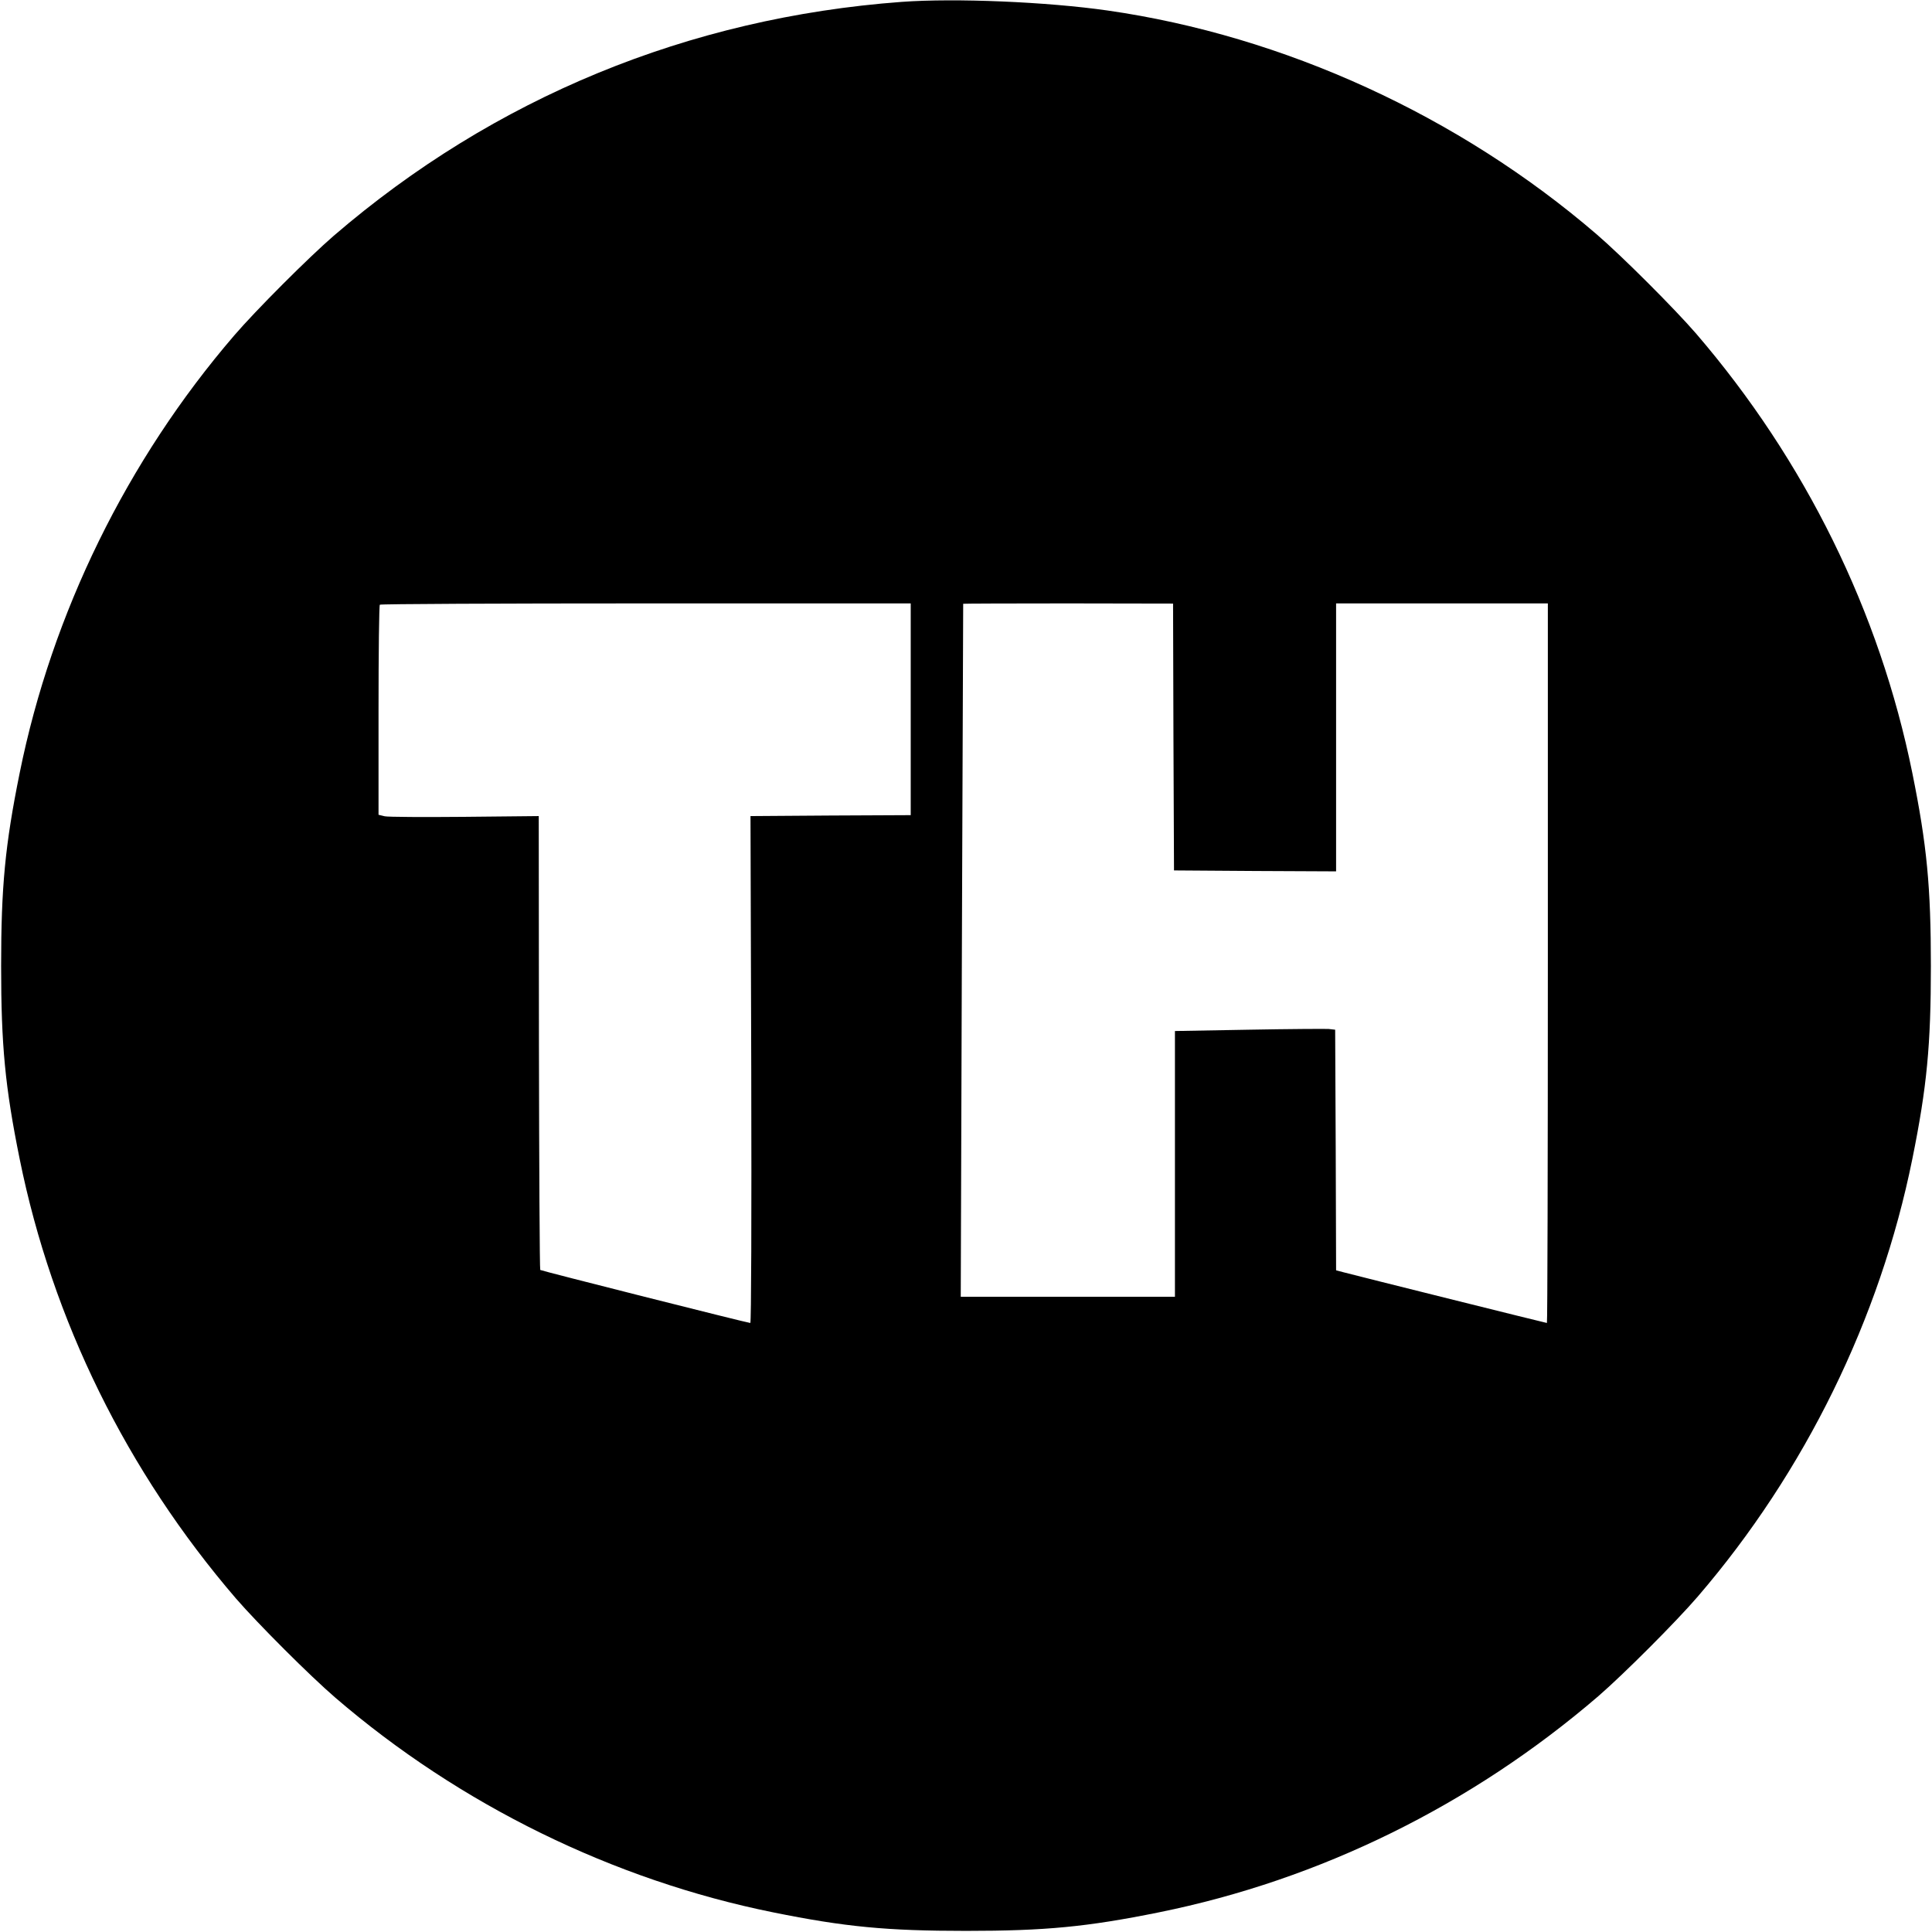
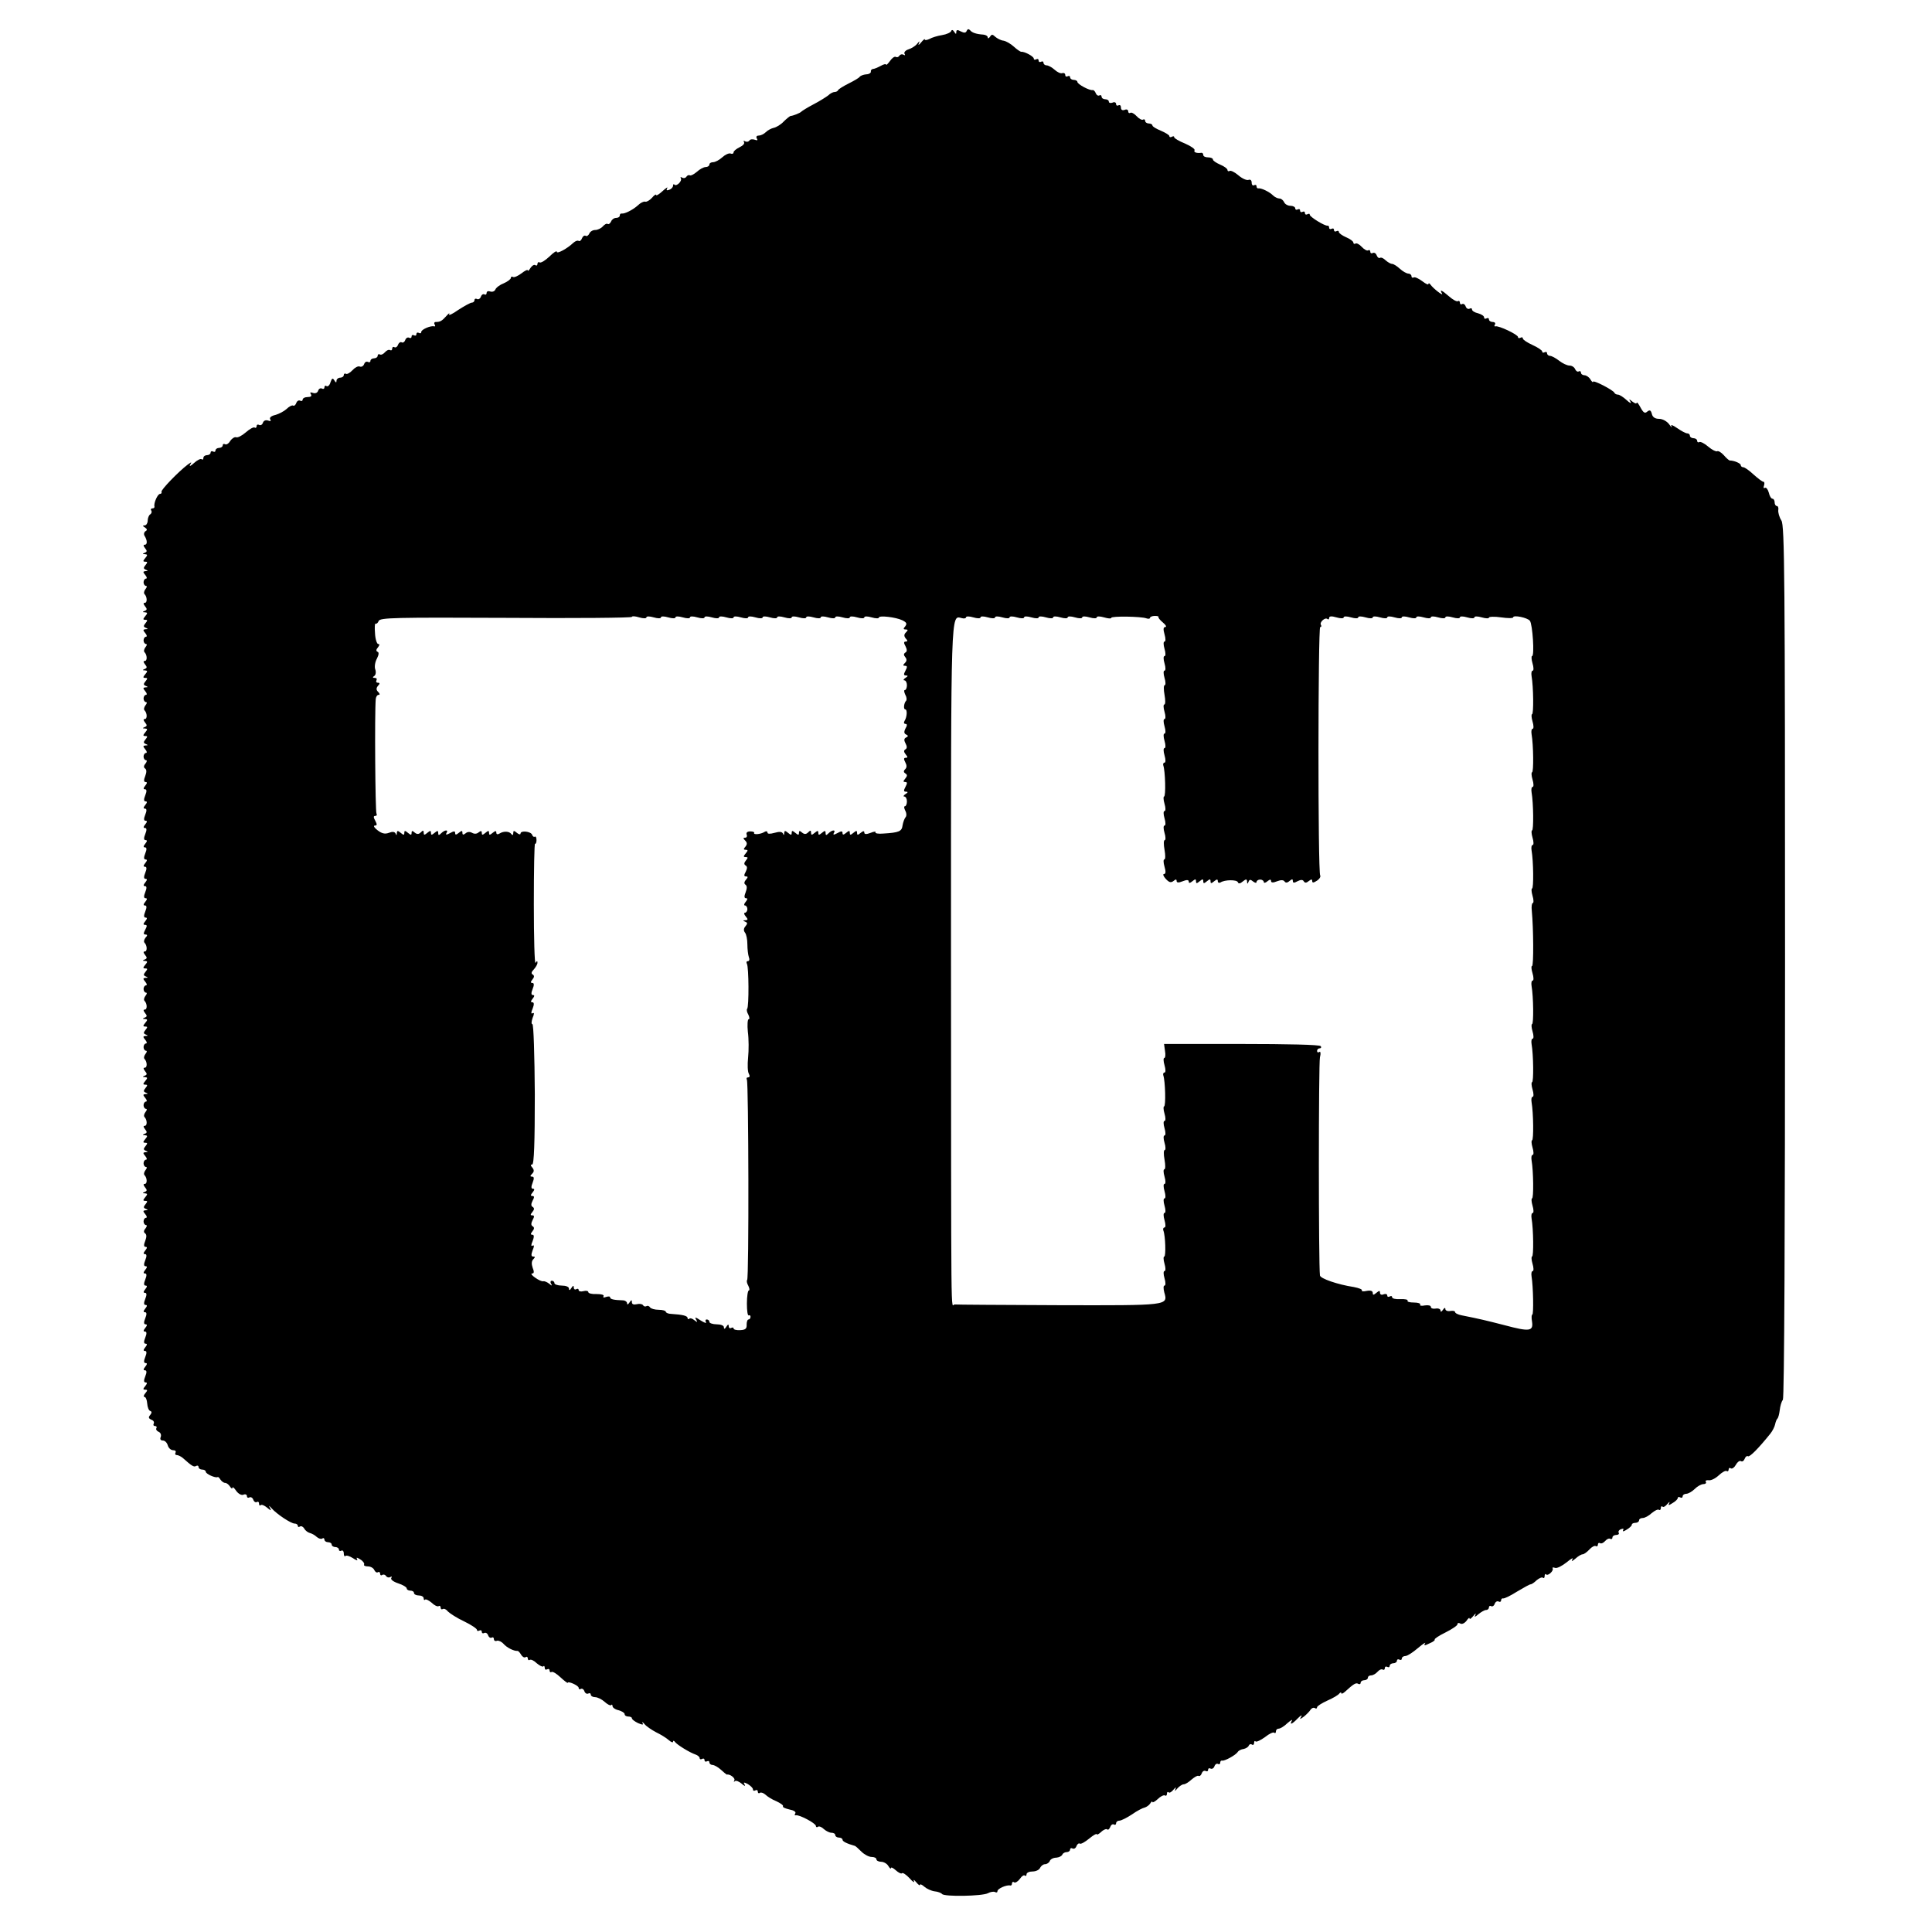
- <svg xmlns="http://www.w3.org/2000/svg" version="1.0" width="1031pt" height="1031pt" viewBox="0 0 1031 1031" preserveAspectRatio="xMidYMid meet">
-   <g transform="translate(0,1031) scale(0.1,-0.1)" fill="#000000" stroke="none">
-     <path d="M4812 10300 c-1136 -84 -2176 -512 -3032 -1249 -135 -117 -414 -396 -530 -531 -572 -665 -973 -1483 -1145 -2335 -78 -385 -99 -608 -99 -1030 0 -422 21 -645 99 -1030 174 -860 572 -1668 1154 -2345 117 -135 396 -414 531 -530 665 -572 1484 -973 2335 -1145 385 -78 608 -99 1030 -99 422 0 645 21 1030 99 860 174 1668 572 2345 1154 135 117 414 396 530 531 572 665 973 1484 1145 2335 78 385 99 608 99 1030 0 422 -21 645 -99 1030 -174 860 -572 1668 -1154 2345 -117 135 -396 414 -531 530 -735 632 -1668 1059 -2610 1194 -321 46 -811 67 -1098 46z m48 -3775 l0 -565 -428 -2 -427 -3 4 -1352 c2 -788 0 -1353 -5 -1353 -18 1 -1115 278 -1121 283 -3 3 -6 549 -7 1214 l-1 1208 -395 -4 c-217 -2 -410 -1 -427 3 l-33 8 0 557 c0 307 3 561 7 564 3 4 642 7 1420 7 l1413 0 0 -565z m1402 -148 l3 -712 433 -3 432 -2 0 715 0 715 565 0 565 0 0 -1920 c0 -1056 -2 -1920 -5 -1920 -5 0 -1008 250 -1087 271 l-38 10 -2 642 -3 642 -35 4 c-19 1 -212 0 -427 -4 l-393 -7 0 -709 0 -709 -572 0 -571 0 6 1848 c4 1016 7 1848 7 1850 0 1 252 2 560 2 l560 -1 2 -712z" />
+ <svg xmlns="http://www.w3.org/2000/svg" version="1.0" width="798pt" height="798pt" viewBox="0 0 798 798" preserveAspectRatio="xMidYMid meet">
+   <g transform="translate(0,798) scale(0.1,-0.1)" fill="#000000" stroke="none">
+     <path d="M3929 7852 c-2 -6 -19 -14 -38 -17 -19 -3 -42 -10 -52 -16 -11 -5 -19 -6 -19 -2 0 4 -7 -2 -16 -13 -8 -10 -13 -12 -9 -4 5 12 4 12 -7 -1 -7 -9 -23 -19 -36 -23 -12 -4 -19 -12 -16 -18 4 -6 2 -8 -4 -4 -6 3 -13 2 -17 -4 -4 -6 -10 -8 -15 -5 -5 3 -16 -5 -24 -17 -9 -12 -16 -19 -16 -15 0 4 -10 2 -22 -5 -13 -7 -27 -13 -33 -13 -5 -1 -9 -5 -8 -11 1 -5 -8 -11 -19 -11 -12 -1 -24 -6 -27 -10 -3 -5 -24 -17 -46 -28 -22 -11 -41 -23 -43 -27 -2 -5 -9 -8 -15 -8 -6 0 -18 -6 -26 -14 -9 -7 -36 -24 -61 -37 -25 -13 -47 -27 -50 -30 -5 -6 -36 -18 -45 -18 -3 -1 -16 -11 -28 -23 -12 -13 -31 -24 -41 -26 -10 -2 -25 -10 -33 -18 -8 -8 -21 -14 -29 -14 -9 0 -12 -5 -8 -12 5 -8 2 -9 -9 -5 -9 3 -19 2 -22 -4 -4 -5 -11 -6 -17 -3 -6 4 -8 3 -5 -3 4 -6 -5 -15 -18 -21 -14 -7 -25 -16 -25 -21 0 -6 -6 -8 -13 -5 -7 2 -22 -5 -34 -16 -12 -11 -29 -20 -38 -20 -8 0 -15 -4 -15 -10 0 -5 -7 -10 -15 -10 -9 0 -25 -9 -37 -20 -12 -10 -25 -17 -29 -14 -4 2 -10 0 -14 -6 -4 -6 -11 -7 -17 -4 -6 4 -9 3 -6 -2 7 -11 -17 -35 -26 -27 -3 4 -6 2 -6 -4 0 -6 -7 -14 -16 -17 -10 -4 -13 -2 -8 7 4 6 -5 1 -19 -12 -15 -14 -27 -21 -27 -16 0 4 -8 -1 -17 -12 -10 -11 -23 -18 -28 -16 -6 2 -20 -5 -30 -15 -21 -19 -55 -36 -67 -34 -5 1 -8 -3 -8 -8 0 -6 -7 -10 -15 -10 -9 0 -18 -7 -21 -15 -4 -8 -10 -13 -14 -10 -4 3 -13 -2 -20 -10 -7 -8 -21 -15 -32 -15 -10 0 -21 -7 -24 -15 -4 -8 -10 -12 -15 -9 -5 3 -12 -2 -15 -10 -3 -9 -10 -14 -14 -11 -5 3 -14 -1 -22 -8 -25 -24 -68 -47 -68 -37 0 6 -14 -3 -31 -20 -17 -16 -35 -27 -40 -24 -5 3 -9 0 -9 -6 0 -6 -4 -9 -9 -5 -6 3 -14 -3 -20 -12 -6 -10 -11 -14 -11 -10 0 5 -12 -1 -26 -12 -15 -11 -30 -18 -35 -15 -5 3 -9 1 -9 -4 0 -5 -13 -15 -29 -22 -16 -6 -32 -18 -35 -26 -3 -7 -12 -11 -21 -8 -8 3 -15 1 -15 -6 0 -6 -4 -9 -9 -6 -5 3 -12 -1 -15 -10 -3 -8 -10 -12 -16 -9 -5 3 -10 1 -10 -4 0 -6 -5 -11 -11 -11 -6 0 -31 -14 -56 -30 -24 -17 -41 -25 -38 -18 4 7 -2 4 -12 -8 -18 -20 -25 -24 -44 -24 -5 0 -7 -5 -4 -10 4 -6 3 -9 -2 -8 -14 4 -53 -13 -53 -23 0 -6 -5 -7 -10 -4 -5 3 -10 1 -10 -5 0 -6 -4 -8 -10 -5 -5 3 -10 1 -10 -5 0 -6 -5 -8 -10 -5 -6 3 -13 -1 -16 -9 -3 -9 -10 -13 -15 -10 -5 3 -12 -2 -15 -10 -3 -9 -10 -13 -15 -10 -5 3 -9 0 -9 -6 0 -6 -4 -9 -9 -6 -5 3 -14 -1 -21 -9 -7 -8 -16 -12 -21 -9 -5 3 -9 0 -9 -5 0 -6 -7 -11 -15 -11 -8 0 -15 -5 -15 -11 0 -5 -5 -7 -10 -4 -6 3 -13 0 -16 -9 -3 -8 -11 -13 -18 -10 -7 3 -20 -4 -30 -15 -10 -11 -23 -18 -27 -15 -5 3 -9 0 -9 -5 0 -6 -7 -11 -15 -11 -8 0 -15 -6 -15 -12 0 -10 -3 -9 -9 1 -7 11 -10 9 -16 -8 -3 -12 -11 -19 -16 -16 -5 4 -9 1 -9 -5 0 -6 -5 -8 -10 -5 -6 3 -13 0 -16 -9 -3 -9 -12 -12 -21 -9 -11 4 -14 2 -9 -5 5 -8 0 -12 -13 -12 -12 0 -21 -5 -21 -11 0 -5 -5 -7 -10 -4 -6 3 -13 -1 -16 -9 -3 -9 -9 -14 -14 -11 -4 2 -16 -4 -26 -14 -11 -10 -32 -21 -47 -25 -17 -4 -25 -11 -21 -18 5 -7 2 -9 -9 -5 -9 3 -18 0 -21 -9 -3 -9 -10 -12 -16 -9 -5 3 -10 1 -10 -5 0 -6 -4 -9 -8 -6 -5 3 -21 -6 -37 -20 -16 -14 -34 -23 -40 -20 -6 2 -17 -5 -24 -15 -6 -11 -16 -17 -21 -14 -6 3 -10 1 -10 -4 0 -6 -7 -11 -15 -11 -8 0 -15 -5 -15 -11 0 -5 -4 -7 -10 -4 -5 3 -10 1 -10 -4 0 -6 -7 -11 -15 -11 -8 0 -15 -5 -15 -12 0 -6 -3 -8 -7 -5 -3 4 -18 -3 -31 -15 -14 -13 -21 -16 -17 -8 8 13 7 13 -11 0 -39 -30 -109 -103 -107 -111 2 -5 -1 -9 -6 -9 -10 0 -27 -39 -23 -52 1 -5 -3 -8 -9 -8 -5 0 -8 -4 -4 -9 3 -5 1 -12 -5 -16 -5 -3 -10 -15 -10 -26 0 -10 -6 -19 -12 -19 -10 0 -9 -3 1 -9 9 -6 10 -11 2 -15 -6 -4 -8 -13 -4 -19 12 -19 12 -37 1 -37 -7 0 -6 -5 1 -14 9 -11 9 -15 -1 -19 -10 -4 -10 -6 1 -6 11 -1 11 -4 1 -16 -10 -12 -10 -15 0 -15 10 0 10 -3 1 -14 -9 -11 -9 -15 1 -19 10 -4 10 -6 -1 -6 -11 -1 -11 -4 -1 -16 7 -8 8 -15 3 -15 -5 0 -10 -7 -10 -15 0 -8 5 -15 10 -15 5 0 4 -6 -2 -13 -6 -8 -8 -17 -4 -21 11 -11 12 -36 1 -36 -7 0 -6 -5 1 -14 9 -11 9 -15 -1 -19 -10 -4 -10 -6 1 -6 11 -1 11 -4 1 -16 -10 -12 -10 -15 0 -15 10 0 10 -3 1 -14 -9 -11 -9 -15 1 -19 10 -4 10 -6 -1 -6 -11 -1 -11 -4 -1 -16 7 -8 8 -15 3 -15 -5 0 -10 -7 -10 -15 0 -8 5 -15 10 -15 5 0 4 -6 -2 -13 -6 -8 -8 -17 -4 -21 11 -11 12 -36 1 -36 -7 0 -6 -5 1 -14 9 -11 9 -15 -1 -19 -10 -4 -10 -6 1 -6 11 -1 11 -4 1 -16 -10 -12 -10 -15 0 -15 10 0 10 -3 1 -14 -9 -11 -9 -15 1 -19 10 -4 10 -6 -1 -6 -11 -1 -11 -4 -1 -16 7 -8 8 -15 3 -15 -5 0 -10 -7 -10 -15 0 -8 5 -15 10 -15 5 0 4 -6 -2 -13 -6 -8 -8 -17 -4 -21 11 -11 12 -36 1 -36 -7 0 -6 -5 1 -14 9 -11 9 -15 -1 -19 -10 -4 -10 -6 1 -6 11 -1 11 -4 1 -16 -10 -12 -10 -15 0 -15 10 0 10 -3 1 -14 -9 -11 -9 -15 1 -19 10 -4 10 -6 -1 -6 -11 -1 -11 -4 -1 -16 7 -8 8 -15 3 -15 -5 0 -10 -7 -10 -15 0 -8 5 -15 10 -15 5 0 4 -6 -2 -14 -8 -9 -8 -16 -2 -20 7 -5 7 -15 1 -31 -7 -17 -6 -25 1 -25 8 0 7 -5 -1 -15 -8 -10 -9 -15 -1 -15 7 0 8 -8 1 -25 -7 -17 -6 -25 1 -25 8 0 7 -5 -1 -15 -8 -10 -9 -15 -1 -15 7 0 8 -8 1 -25 -7 -17 -6 -25 1 -25 8 0 7 -5 -1 -15 -8 -10 -9 -15 -1 -15 7 0 8 -8 1 -25 -7 -17 -6 -25 1 -25 8 0 7 -5 -1 -15 -8 -10 -9 -15 -1 -15 7 0 8 -8 1 -25 -7 -17 -6 -25 1 -25 8 0 7 -5 -1 -15 -8 -10 -9 -15 -1 -15 7 0 8 -8 1 -25 -7 -17 -6 -25 1 -25 8 0 7 -5 -1 -15 -8 -10 -9 -15 -1 -15 7 0 8 -8 1 -25 -7 -17 -6 -25 1 -25 8 0 7 -5 -1 -15 -8 -10 -9 -15 -1 -15 7 0 8 -8 1 -25 -7 -17 -6 -25 1 -25 8 0 7 -5 -1 -15 -9 -11 -9 -15 -1 -15 9 0 9 -5 1 -20 -8 -15 -8 -20 1 -20 8 0 9 -4 0 -13 -6 -8 -8 -17 -4 -21 11 -11 12 -36 1 -36 -7 0 -6 -5 1 -14 9 -11 9 -15 -1 -19 -10 -4 -10 -6 1 -6 11 -1 11 -4 1 -16 -10 -12 -10 -15 0 -15 10 0 10 -3 1 -14 -9 -11 -9 -15 1 -19 10 -4 10 -6 -1 -6 -11 -1 -11 -4 -1 -16 7 -8 8 -15 3 -15 -5 0 -10 -7 -10 -15 0 -8 5 -15 10 -15 5 0 4 -6 -2 -13 -6 -8 -8 -17 -4 -21 11 -11 12 -36 1 -36 -7 0 -6 -5 1 -14 9 -11 9 -15 -1 -19 -10 -4 -10 -6 1 -6 11 -1 11 -4 1 -16 -10 -12 -10 -15 0 -15 10 0 10 -3 1 -14 -9 -11 -9 -15 1 -19 10 -4 10 -6 -1 -6 -11 -1 -11 -4 -1 -16 7 -8 8 -15 3 -15 -5 0 -10 -7 -10 -15 0 -8 5 -15 10 -15 5 0 4 -6 -2 -13 -6 -8 -8 -17 -4 -21 11 -11 12 -36 1 -36 -7 0 -6 -5 1 -14 9 -11 9 -15 -1 -19 -10 -4 -10 -6 1 -6 11 -1 11 -4 1 -16 -10 -12 -10 -15 0 -15 10 0 10 -3 1 -14 -9 -11 -9 -15 1 -19 10 -4 10 -6 -1 -6 -11 -1 -11 -4 -1 -16 7 -8 8 -15 3 -15 -5 0 -10 -7 -10 -15 0 -8 5 -15 10 -15 5 0 4 -6 -2 -13 -6 -8 -8 -17 -4 -21 11 -11 12 -36 1 -36 -7 0 -6 -5 1 -14 9 -11 9 -15 -1 -19 -10 -4 -10 -6 1 -6 11 -1 11 -4 1 -16 -10 -12 -10 -15 0 -15 10 0 10 -3 1 -14 -9 -11 -9 -15 1 -19 10 -4 10 -6 -1 -6 -11 -1 -11 -4 -1 -16 7 -8 8 -15 3 -15 -5 0 -10 -7 -10 -15 0 -8 5 -15 10 -15 5 0 4 -6 -2 -13 -6 -8 -8 -17 -4 -21 11 -11 12 -36 1 -36 -7 0 -6 -5 1 -14 9 -11 9 -15 -1 -19 -10 -4 -10 -6 1 -6 11 -1 11 -4 1 -16 -10 -12 -10 -15 0 -15 10 0 10 -3 1 -14 -9 -11 -9 -15 1 -19 10 -4 10 -6 -1 -6 -11 -1 -11 -4 -1 -16 7 -8 8 -15 3 -15 -5 0 -10 -7 -10 -15 0 -8 5 -15 10 -15 5 0 4 -6 -2 -14 -8 -9 -8 -16 -2 -20 7 -5 7 -15 1 -31 -7 -17 -6 -25 1 -25 8 0 7 -5 -1 -15 -8 -10 -9 -15 -1 -15 7 0 8 -8 1 -25 -7 -17 -6 -25 1 -25 8 0 7 -5 -1 -15 -8 -10 -9 -15 -1 -15 7 0 8 -8 1 -25 -7 -17 -6 -25 1 -25 8 0 7 -5 -1 -15 -8 -10 -9 -15 -1 -15 7 0 8 -8 1 -25 -7 -17 -6 -25 1 -25 8 0 7 -5 -1 -15 -8 -10 -9 -15 -1 -15 7 0 8 -8 1 -25 -7 -17 -6 -25 1 -25 8 0 7 -5 -1 -15 -8 -10 -9 -15 -1 -15 7 0 8 -8 1 -25 -7 -17 -6 -25 1 -25 8 0 7 -5 -1 -15 -8 -10 -9 -15 -1 -15 7 0 8 -8 1 -25 -7 -17 -6 -25 1 -25 8 0 7 -5 -1 -15 -8 -10 -9 -15 -1 -15 7 0 8 -8 1 -25 -7 -17 -6 -25 1 -25 8 0 7 -5 -1 -15 -10 -12 -10 -15 0 -15 10 0 10 -3 0 -15 -7 -8 -8 -15 -3 -15 5 0 10 -12 11 -27 1 -16 7 -30 13 -31 7 -3 6 -8 -1 -17 -8 -9 -6 -14 5 -19 9 -3 13 -10 10 -16 -3 -5 -1 -10 5 -10 6 0 9 -4 6 -9 -3 -5 1 -11 9 -15 8 -3 12 -12 9 -21 -4 -9 -1 -15 9 -15 8 0 17 -9 20 -20 3 -11 13 -20 22 -20 9 0 13 -4 10 -10 -3 -5 -1 -10 5 -10 6 0 18 -6 25 -12 37 -33 46 -39 55 -33 6 3 10 1 10 -4 0 -6 7 -11 15 -11 8 0 15 -4 15 -9 0 -9 40 -27 49 -22 2 2 7 -3 12 -11 5 -7 13 -13 19 -13 6 0 15 -7 20 -15 5 -8 10 -11 10 -5 0 5 7 0 15 -12 9 -13 22 -20 30 -17 8 4 15 1 15 -6 0 -6 5 -8 10 -5 6 3 13 -1 16 -9 3 -9 10 -13 15 -10 5 3 9 0 9 -7 0 -7 3 -9 7 -6 3 4 15 -1 26 -10 15 -13 19 -14 13 -3 -7 13 -6 13 6 0 21 -24 80 -63 95 -63 7 0 13 -4 13 -9 0 -5 4 -7 9 -3 6 3 13 -1 18 -9 4 -8 15 -16 23 -18 8 -2 21 -9 28 -16 8 -7 18 -10 23 -7 5 4 9 1 9 -4 0 -6 7 -11 15 -11 8 0 15 -4 15 -10 0 -5 7 -10 15 -10 8 0 15 -5 15 -11 0 -5 5 -7 10 -4 5 3 10 -2 10 -11 0 -10 3 -14 7 -11 3 4 17 0 31 -9 13 -9 21 -11 17 -4 -5 8 -1 8 13 -1 12 -7 18 -17 16 -21 -3 -4 4 -8 16 -8 11 0 23 -7 26 -15 4 -8 10 -12 15 -9 5 3 9 0 9 -6 0 -6 4 -9 9 -5 5 3 12 1 16 -5 4 -6 11 -7 17 -4 6 4 8 2 4 -4 -3 -6 8 -15 29 -22 19 -6 35 -16 35 -21 0 -5 7 -9 15 -9 8 0 15 -4 15 -10 0 -5 9 -10 20 -10 11 0 20 -5 20 -12 0 -6 3 -9 6 -5 3 3 15 -3 27 -13 11 -11 24 -17 29 -14 4 3 8 0 8 -6 0 -6 4 -9 9 -6 5 3 14 -1 21 -10 8 -8 37 -27 67 -41 29 -14 53 -30 53 -35 0 -5 4 -6 10 -3 5 3 10 1 10 -5 0 -6 5 -8 10 -5 6 3 13 -1 16 -9 3 -9 10 -13 15 -10 5 3 9 0 9 -6 0 -7 6 -10 13 -7 6 2 19 -4 27 -13 14 -16 43 -30 57 -29 3 1 10 -6 15 -15 5 -9 13 -14 19 -11 5 4 9 1 9 -5 0 -6 4 -9 8 -6 5 3 18 -3 29 -14 12 -10 24 -16 27 -13 3 4 6 1 6 -6 0 -7 4 -9 10 -6 6 3 10 1 10 -5 0 -6 4 -9 8 -6 5 3 21 -7 37 -22 16 -15 30 -25 30 -23 0 9 45 -11 45 -20 0 -6 4 -8 9 -5 5 3 12 -1 15 -10 3 -8 10 -12 16 -9 5 3 10 1 10 -4 0 -6 8 -11 18 -11 10 0 28 -9 39 -19 12 -11 24 -17 27 -14 3 4 6 2 6 -4 0 -6 11 -14 25 -17 14 -4 25 -11 25 -16 0 -6 7 -10 15 -10 8 0 15 -3 15 -7 0 -5 11 -13 25 -20 19 -8 24 -8 19 0 -3 7 0 5 8 -4 7 -9 29 -24 48 -34 19 -9 43 -24 53 -33 9 -8 17 -11 17 -6 0 5 4 5 8 -1 9 -12 61 -44 85 -52 9 -3 17 -10 17 -15 0 -5 5 -6 10 -3 6 3 10 1 10 -5 0 -6 5 -8 10 -5 6 3 10 1 10 -4 0 -6 6 -11 13 -11 7 0 23 -9 35 -20 12 -11 23 -20 24 -20 12 4 37 -15 31 -24 -3 -6 -2 -8 2 -3 5 4 17 -1 28 -10 11 -10 17 -12 13 -5 -7 11 -4 12 13 3 11 -7 21 -16 21 -22 0 -6 5 -7 10 -4 6 3 10 1 10 -5 0 -6 4 -9 9 -5 5 3 15 -1 23 -8 7 -7 27 -20 45 -27 17 -8 30 -17 27 -21 -2 -4 10 -9 27 -13 17 -3 28 -10 24 -16 -4 -6 -3 -9 2 -8 13 4 83 -33 83 -44 0 -5 4 -7 9 -3 5 3 16 -2 24 -10 9 -8 23 -15 31 -15 9 0 16 -4 16 -10 0 -5 7 -10 15 -10 8 0 15 -4 15 -9 0 -7 18 -16 50 -25 3 0 15 -11 28 -24 12 -12 31 -22 42 -22 11 0 20 -4 20 -10 0 -5 9 -10 20 -10 10 0 24 -8 29 -17 6 -10 11 -14 11 -9 0 5 9 1 20 -9 11 -10 23 -16 26 -12 3 3 17 -6 31 -21 13 -15 22 -20 18 -12 -4 8 1 6 9 -4 9 -11 16 -16 16 -11 0 4 8 1 18 -8 9 -8 28 -17 42 -19 14 -1 28 -7 31 -11 9 -12 166 -9 189 3 11 6 25 8 30 5 6 -3 10 -2 10 4 0 10 38 27 53 23 4 -1 7 3 7 9 0 5 4 8 9 4 5 -3 16 4 24 15 7 11 17 17 20 13 4 -3 7 -1 7 5 0 7 11 12 25 12 14 0 28 7 31 15 4 8 13 15 20 15 8 0 17 6 20 13 2 7 14 14 27 14 12 1 23 7 25 13 2 5 10 10 18 10 8 0 14 5 14 11 0 5 5 7 10 4 6 -3 13 1 16 9 3 9 10 14 14 11 5 -3 22 7 39 21 17 14 31 22 31 18 0 -4 8 0 18 9 10 10 22 14 25 11 4 -4 9 1 13 10 3 9 10 13 15 10 5 -3 9 0 9 5 0 6 6 11 14 11 7 0 31 12 52 26 21 15 45 27 52 28 7 2 18 9 23 17 5 8 9 10 9 6 0 -4 10 1 22 12 11 11 25 18 30 15 4 -3 8 0 8 7 0 7 3 9 7 6 3 -4 12 1 20 11 10 11 12 12 8 2 -4 -10 -2 -9 8 3 8 9 20 17 26 17 7 0 21 9 33 20 12 10 24 17 28 15 5 -3 11 2 14 11 3 8 10 12 16 9 5 -3 10 -1 10 5 0 6 5 8 10 5 6 -3 13 1 16 9 3 9 10 13 15 10 5 -3 9 0 9 5 0 6 3 10 8 9 9 -3 55 22 64 35 3 6 15 12 25 13 9 2 19 8 21 14 2 5 8 8 13 4 5 -3 9 0 9 7 0 7 3 10 6 6 4 -3 21 5 39 18 17 14 35 22 38 18 4 -3 7 -1 7 5 0 7 5 12 12 12 6 0 23 10 36 23 14 12 22 16 18 10 -11 -20 1 -15 25 10 12 12 18 15 14 7 -8 -13 -7 -13 11 0 10 8 23 21 27 28 5 7 12 10 18 7 5 -4 9 -2 9 3 0 5 19 17 43 28 23 10 45 23 49 29 4 5 8 6 8 2 0 -5 7 -2 15 5 36 33 46 39 55 33 6 -3 10 -1 10 4 0 6 7 11 15 11 8 0 15 5 15 10 0 6 6 10 14 10 7 0 19 7 26 15 7 8 16 12 21 9 5 -3 9 0 9 6 0 6 5 8 10 5 6 -3 10 -1 10 4 0 6 7 11 15 11 8 0 15 5 15 11 0 5 5 7 10 4 6 -3 10 -1 10 4 0 6 7 11 15 11 8 0 31 15 52 33 20 17 34 26 29 19 -6 -10 -2 -10 18 0 15 6 24 13 22 16 -3 2 17 16 44 29 28 14 50 29 50 34 0 6 5 7 12 3 6 -4 17 1 25 11 7 11 13 15 13 10 0 -5 7 0 16 11 8 10 12 12 8 4 -6 -11 -2 -10 13 3 11 9 25 17 31 17 7 0 12 5 12 11 0 5 4 8 9 5 5 -3 12 1 15 10 3 8 10 12 16 9 5 -3 10 -1 10 4 0 6 4 10 8 9 5 -2 31 11 58 28 27 16 52 30 55 30 4 -1 16 7 26 17 11 9 23 14 26 10 4 -3 7 0 7 7 0 7 3 11 6 7 8 -8 33 16 27 25 -2 4 2 5 10 2 8 -3 29 8 48 23 18 15 29 21 24 13 -6 -11 -3 -10 12 2 11 10 24 18 30 18 5 0 18 9 28 20 10 11 22 17 26 14 5 -3 9 0 9 6 0 6 4 9 9 6 5 -3 14 1 21 9 7 8 16 12 21 9 5 -3 9 0 9 5 0 6 7 11 16 11 8 0 13 4 10 9 -3 5 1 12 10 15 9 3 12 2 8 -5 -3 -6 3 -5 15 3 12 7 21 16 21 20 0 5 7 8 15 8 8 0 15 5 15 10 0 6 7 10 15 10 9 0 25 9 37 20 12 10 25 17 30 14 4 -3 8 0 8 7 0 7 3 9 7 6 3 -4 12 1 20 11 8 9 11 11 8 4 -6 -11 -3 -11 14 0 12 7 21 16 21 21 0 4 5 5 10 2 6 -3 10 -1 10 4 0 6 7 11 15 11 8 0 24 9 35 20 11 11 27 20 36 20 8 0 13 4 10 9 -4 5 2 8 11 7 10 -2 28 7 42 20 14 13 28 21 33 18 4 -3 8 0 8 6 0 6 4 9 9 5 6 -3 15 4 21 15 6 11 15 18 21 15 5 -4 12 1 15 9 3 9 10 14 14 11 7 -4 43 32 92 93 9 11 18 29 20 39 2 10 6 20 9 23 4 3 8 19 10 35 2 17 7 36 13 43 6 8 9 698 9 1810 0 1605 -2 1801 -15 1822 -9 14 -14 33 -13 43 2 9 -1 17 -6 17 -5 0 -9 7 -9 15 0 8 -4 15 -9 15 -5 0 -12 11 -15 25 -4 14 -11 23 -16 20 -6 -3 -7 1 -4 9 3 9 2 16 -2 16 -5 0 -23 14 -41 30 -18 17 -37 30 -42 30 -6 0 -11 4 -11 9 0 7 -27 19 -46 19 -3 1 -14 10 -24 22 -11 12 -23 19 -28 16 -4 -2 -21 6 -36 19 -16 14 -33 22 -37 19 -5 -3 -9 0 -9 5 0 6 -7 11 -15 11 -8 0 -15 5 -15 10 0 6 -5 10 -11 10 -6 0 -25 10 -42 22 -19 13 -28 16 -23 7 4 -7 -1 -4 -10 9 -9 12 -27 22 -41 22 -17 0 -27 7 -30 20 -4 16 -9 18 -19 10 -10 -9 -16 -5 -28 17 -8 15 -15 24 -16 19 0 -5 -8 -2 -17 5 -15 12 -16 12 -8 -1 4 -8 -3 -5 -17 8 -13 12 -29 22 -35 22 -6 0 -13 3 -15 8 -5 11 -88 54 -88 45 0 -4 -5 0 -11 10 -5 9 -17 17 -24 17 -8 0 -15 5 -15 11 0 5 -4 8 -9 5 -5 -3 -11 1 -15 9 -3 8 -13 15 -23 15 -10 0 -29 9 -43 20 -14 11 -31 20 -37 20 -7 0 -13 5 -13 11 0 5 -4 7 -10 4 -5 -3 -10 -2 -10 3 0 5 -18 17 -40 27 -22 10 -40 22 -40 27 0 5 -4 6 -10 3 -5 -3 -10 -2 -10 3 0 10 -80 48 -93 44 -5 -1 -6 2 -2 8 3 5 -1 10 -9 10 -9 0 -16 5 -16 11 0 5 -4 7 -10 4 -5 -3 -10 -2 -10 4 0 6 -11 13 -25 17 -14 3 -25 10 -25 16 0 5 -5 6 -10 3 -6 -3 -13 1 -16 9 -3 9 -10 13 -15 10 -5 -3 -9 0 -9 6 0 6 -4 9 -8 6 -5 -3 -21 6 -37 20 -31 27 -40 30 -29 12 8 -14 -36 20 -48 37 -4 6 -8 6 -8 2 0 -5 -12 1 -26 12 -15 11 -30 18 -35 15 -5 -3 -9 0 -9 5 0 6 -6 11 -13 11 -7 0 -23 9 -35 20 -12 11 -26 20 -32 20 -6 0 -18 7 -27 15 -8 8 -18 13 -23 10 -4 -3 -11 2 -14 11 -3 8 -10 12 -16 9 -5 -3 -10 -1 -10 5 0 6 -4 9 -9 6 -4 -3 -16 3 -26 14 -10 11 -22 17 -26 14 -5 -3 -9 -1 -9 4 0 5 -13 15 -30 22 -16 7 -30 17 -30 22 0 5 -4 6 -10 3 -5 -3 -10 -1 -10 5 0 6 -4 8 -10 5 -5 -3 -10 -1 -10 4 0 6 -3 10 -7 9 -11 -2 -73 36 -73 45 0 5 -4 5 -10 2 -5 -3 -10 -1 -10 5 0 6 -4 8 -10 5 -5 -3 -10 -1 -10 5 0 6 -4 8 -10 5 -5 -3 -10 -1 -10 4 0 6 -9 11 -20 11 -11 0 -23 7 -26 15 -4 8 -12 15 -19 15 -8 0 -20 6 -27 13 -15 15 -49 31 -60 29 -5 -1 -8 3 -8 9 0 5 -4 7 -10 4 -5 -3 -10 1 -10 10 0 10 -5 15 -13 12 -8 -3 -27 6 -42 19 -15 13 -32 21 -36 18 -5 -3 -9 -1 -9 4 0 5 -13 15 -30 22 -16 7 -30 16 -30 21 0 5 -9 9 -20 9 -11 0 -20 4 -20 10 0 5 -3 9 -7 9 -20 -3 -34 2 -29 10 3 5 -14 17 -39 28 -25 10 -45 22 -45 26 0 5 -4 5 -10 2 -5 -3 -10 -2 -10 3 0 4 -16 14 -35 22 -19 8 -35 17 -35 22 0 4 -7 8 -15 8 -8 0 -15 5 -15 11 0 5 -4 8 -9 5 -4 -3 -16 3 -26 14 -10 11 -22 17 -26 14 -5 -3 -9 0 -9 6 0 7 -7 10 -15 6 -9 -3 -15 0 -15 10 0 8 -4 12 -10 9 -5 -3 -10 -1 -10 5 0 7 -7 10 -15 6 -8 -3 -15 -1 -15 4 0 6 -7 10 -15 10 -8 0 -15 5 -15 11 0 5 -4 8 -9 5 -5 -3 -12 1 -15 9 -3 8 -9 14 -13 13 -12 -3 -63 24 -63 34 0 4 -7 8 -15 8 -8 0 -15 5 -15 11 0 5 -4 7 -10 4 -5 -3 -10 -1 -10 5 0 7 -6 10 -12 8 -7 -3 -21 4 -32 14 -11 10 -26 18 -33 18 -7 0 -13 5 -13 11 0 5 -4 7 -10 4 -5 -3 -10 -1 -10 5 0 6 -4 8 -10 5 -5 -3 -10 -2 -10 3 0 9 -39 30 -52 28 -3 0 -17 9 -30 21 -13 12 -32 23 -43 25 -11 1 -26 9 -34 16 -12 11 -15 11 -22 0 -5 -7 -9 -8 -9 -3 0 6 -8 11 -18 12 -30 2 -47 8 -55 18 -6 6 -10 6 -14 -2 -3 -9 -10 -10 -24 -3 -14 8 -19 7 -19 -2 0 -10 -2 -10 -9 1 -5 8 -10 9 -12 3z m-1259 -2422 c0 5 13 5 30 0 17 -5 30 -5 30 0 0 5 13 5 30 0 17 -5 30 -5 30 0 0 5 13 5 30 0 17 -5 30 -5 30 0 0 5 13 5 30 0 17 -5 30 -5 30 0 0 5 13 5 30 0 17 -5 30 -5 30 0 0 5 13 5 30 0 17 -5 30 -5 30 0 0 5 13 5 30 0 17 -5 30 -5 30 0 0 5 13 5 30 0 17 -5 30 -5 30 0 0 5 13 5 30 0 17 -5 30 -5 30 0 0 5 13 5 30 0 17 -5 30 -5 30 0 0 5 13 5 30 0 17 -5 30 -5 30 0 0 5 13 5 30 0 17 -5 30 -5 30 0 0 5 13 5 30 0 17 -5 30 -5 30 0 0 5 13 5 30 0 17 -5 30 -5 30 0 0 5 13 5 30 0 17 -5 30 -5 30 0 0 5 13 5 30 0 17 -5 30 -5 30 -1 0 10 70 2 97 -11 18 -9 20 -14 12 -25 -9 -10 -8 -13 2 -13 10 0 10 -3 1 -12 -8 -8 -9 -15 -1 -25 9 -9 8 -13 0 -13 -8 0 -9 -5 -1 -19 7 -14 7 -22 0 -26 -8 -5 -8 -11 -1 -19 7 -9 7 -16 -1 -24 -9 -9 -9 -12 0 -12 10 0 10 -5 2 -20 -8 -15 -8 -20 2 -20 9 0 9 -3 -2 -10 -8 -5 -10 -10 -5 -10 6 0 11 -9 11 -20 0 -11 -4 -20 -8 -20 -5 0 -4 -8 1 -19 6 -10 7 -21 4 -25 -10 -10 -12 -36 -4 -36 9 0 8 -31 -3 -48 -4 -7 -2 -12 4 -12 7 0 8 -6 0 -19 -7 -14 -6 -21 3 -25 9 -5 9 -7 0 -12 -9 -4 -10 -11 -3 -24 7 -13 7 -21 0 -25 -8 -5 -7 -11 1 -21 9 -11 9 -14 0 -14 -8 0 -9 -5 -2 -18 7 -13 7 -22 0 -29 -8 -8 -7 -13 1 -18 8 -5 8 -10 -1 -21 -9 -11 -9 -14 0 -14 9 0 9 -5 1 -20 -8 -15 -8 -20 2 -20 9 0 9 -3 -2 -10 -8 -5 -10 -10 -5 -10 6 0 11 -9 11 -20 0 -11 -4 -20 -8 -20 -5 0 -4 -8 1 -18 6 -11 6 -23 1 -28 -4 -5 -10 -20 -12 -33 -3 -25 -14 -30 -80 -34 -20 -2 -34 1 -32 5 3 4 -6 4 -20 -2 -18 -7 -26 -6 -26 1 0 8 -5 7 -15 -1 -12 -10 -15 -10 -15 0 0 10 -3 10 -15 0 -12 -10 -15 -10 -15 0 0 10 -3 10 -15 0 -11 -9 -15 -9 -15 -1 0 9 -5 9 -21 0 -15 -8 -19 -8 -15 0 10 15 -7 14 -22 -1 -9 -9 -12 -9 -12 1 0 11 -3 11 -15 1 -12 -10 -15 -10 -15 0 0 10 -3 10 -15 0 -12 -10 -15 -10 -15 1 0 10 -3 10 -12 1 -8 -8 -15 -9 -25 -1 -10 9 -13 8 -13 -1 0 -10 -3 -10 -15 0 -12 10 -15 10 -15 0 0 -10 -3 -10 -15 0 -12 10 -15 10 -16 -1 0 -9 -2 -10 -5 -2 -4 8 -14 9 -35 3 -18 -5 -29 -5 -29 1 0 6 -6 7 -12 3 -15 -10 -48 -13 -43 -4 2 3 -5 6 -16 6 -12 0 -18 -5 -15 -13 3 -7 0 -13 -6 -13 -9 0 -9 -3 0 -12 8 -8 9 -15 1 -25 -9 -10 -8 -13 1 -13 10 0 10 -3 0 -15 -10 -12 -10 -15 0 -15 10 0 10 -3 1 -14 -8 -10 -9 -16 -1 -21 7 -4 7 -12 0 -26 -8 -14 -7 -19 1 -19 9 0 9 -3 0 -14 -8 -9 -8 -16 -2 -20 7 -5 7 -15 1 -31 -7 -17 -6 -25 1 -25 8 0 7 -5 -1 -15 -7 -8 -8 -15 -3 -15 5 0 10 -7 10 -15 0 -8 -5 -15 -10 -15 -5 0 -4 -7 3 -15 10 -12 10 -15 -1 -16 -11 0 -11 -2 -1 -6 10 -4 10 -8 1 -19 -8 -9 -8 -18 -2 -26 6 -7 10 -29 10 -49 0 -20 3 -43 6 -52 4 -10 2 -17 -4 -17 -6 0 -7 -5 -4 -11 8 -12 9 -178 1 -186 -3 -3 -1 -14 5 -24 5 -11 6 -19 1 -19 -4 0 -6 -24 -3 -52 4 -29 4 -77 1 -106 -3 -29 -2 -59 3 -67 5 -9 4 -15 -3 -15 -6 0 -8 -4 -5 -10 7 -12 9 -820 1 -827 -3 -3 -1 -14 5 -24 5 -11 6 -19 2 -19 -4 0 -8 -24 -8 -54 0 -30 3 -52 8 -49 4 2 7 -1 7 -6 0 -6 -4 -11 -8 -11 -5 0 -8 -10 -8 -21 1 -17 -5 -22 -26 -23 -16 -1 -28 2 -28 7 0 4 -4 5 -10 2 -5 -3 -10 0 -10 7 0 9 -3 9 -10 -2 -6 -10 -10 -11 -10 -2 0 7 -13 12 -30 12 -16 0 -30 5 -30 10 0 6 -5 10 -11 10 -5 0 -7 -5 -3 -11 3 -6 -6 -3 -22 7 -21 14 -26 15 -19 4 7 -12 6 -13 -7 -3 -8 7 -18 10 -21 6 -4 -3 -7 -2 -7 3 0 9 -20 14 -67 17 -13 0 -23 5 -23 9 0 4 -13 8 -29 8 -17 0 -33 5 -36 10 -4 6 -10 8 -15 5 -5 -3 -11 -1 -14 4 -3 5 -15 7 -26 4 -13 -3 -20 0 -20 8 0 11 -2 11 -10 -1 -6 -9 -10 -10 -10 -3 0 6 -8 12 -17 12 -38 1 -53 5 -53 12 0 5 -7 5 -17 2 -9 -4 -14 -2 -10 3 3 6 -9 9 -29 9 -19 -1 -34 3 -34 8 0 5 -9 7 -20 4 -11 -3 -20 -1 -20 5 0 5 -4 6 -10 3 -5 -3 -10 0 -10 7 0 9 -3 9 -10 -2 -6 -10 -10 -11 -10 -2 0 7 -13 12 -30 12 -16 0 -30 5 -30 10 0 6 -5 10 -11 10 -5 0 -7 -6 -3 -12 6 -10 4 -10 -8 0 -9 7 -20 11 -24 10 -5 -2 -20 5 -34 15 -13 9 -19 17 -12 17 8 0 9 7 2 24 -5 15 -5 27 3 35 8 8 8 11 -1 11 -8 0 -9 7 -2 26 7 16 7 23 0 19 -7 -4 -7 3 0 19 7 18 6 26 -1 26 -8 0 -8 4 0 14 8 10 9 16 1 21 -7 4 -7 12 0 26 8 14 7 19 -1 19 -9 0 -9 3 0 14 8 10 9 16 1 21 -7 4 -7 12 0 26 8 14 7 19 -1 19 -8 0 -8 4 1 15 8 10 9 15 1 15 -7 0 -8 8 -1 25 7 18 6 25 -2 25 -9 0 -9 3 0 12 8 8 9 15 1 25 -8 9 -8 13 -1 13 8 0 11 90 11 290 -1 161 -5 290 -10 290 -5 0 -4 11 1 26 7 16 7 23 0 19 -7 -4 -7 3 0 19 7 18 6 26 -1 26 -8 0 -7 5 1 15 8 10 9 15 1 15 -7 0 -8 8 -1 25 7 17 6 25 -1 25 -8 0 -8 4 0 14 8 10 9 16 1 21 -7 4 -5 11 5 21 8 9 15 21 15 27 0 9 -2 9 -8 0 -4 -6 -7 103 -7 242 0 139 2 252 5 250 3 -2 6 5 6 15 0 10 -3 17 -7 14 -4 -2 -9 1 -11 8 -5 14 -48 19 -48 5 0 -5 -7 -4 -15 3 -12 10 -15 10 -15 -1 0 -9 -3 -10 -8 -4 -8 12 -32 13 -49 2 -8 -5 -13 -3 -13 4 0 8 -4 8 -15 -1 -12 -10 -15 -10 -15 0 0 10 -3 10 -15 0 -12 -10 -15 -10 -15 0 0 9 -4 9 -13 2 -8 -7 -18 -7 -27 -2 -9 5 -19 5 -27 -2 -9 -7 -13 -7 -13 2 0 10 -3 10 -15 0 -11 -9 -15 -9 -15 -1 0 9 -5 9 -21 0 -15 -8 -19 -8 -15 0 10 15 -7 14 -22 -1 -9 -9 -12 -9 -12 1 0 11 -3 11 -15 1 -12 -10 -15 -10 -15 0 0 10 -3 10 -15 0 -12 -10 -15 -10 -15 1 0 10 -3 10 -12 1 -8 -8 -15 -9 -25 -1 -10 9 -13 8 -13 -1 0 -10 -3 -10 -15 0 -12 10 -15 10 -15 0 0 -10 -3 -10 -15 0 -12 10 -15 10 -16 -1 0 -10 -2 -10 -5 -2 -4 8 -13 9 -28 3 -16 -6 -29 -3 -47 11 -13 10 -18 19 -11 19 10 0 10 5 2 20 -8 14 -8 20 0 20 6 0 8 4 5 10 -5 8 -8 415 -3 473 1 9 6 17 12 17 6 0 5 5 -2 12 -8 8 -9 15 -1 25 9 9 8 13 0 13 -7 0 -9 5 -6 10 3 6 0 10 -7 10 -9 0 -10 3 -2 8 6 4 8 16 4 27 -4 10 -1 31 7 45 8 16 9 26 2 28 -6 3 -6 9 2 18 7 9 8 14 1 14 -5 0 -12 20 -13 44 -2 24 -1 42 2 40 4 -2 10 3 13 11 5 14 69 15 526 13 286 -2 520 0 520 4 0 4 14 3 30 -2 17 -5 30 -5 30 0z m1380 0 c0 5 13 5 30 0 17 -5 30 -5 30 0 0 5 13 5 30 0 17 -5 30 -5 30 0 0 5 13 5 30 0 17 -5 30 -5 30 0 0 5 13 5 30 0 17 -5 30 -5 30 0 0 5 13 5 30 0 17 -5 30 -5 30 0 0 5 13 5 30 0 17 -5 30 -5 30 0 0 5 13 5 30 0 17 -5 30 -5 30 0 0 5 13 5 30 0 17 -5 30 -5 30 0 0 5 13 5 30 0 17 -5 30 -6 30 -2 0 8 124 6 145 -2 8 -3 15 -2 15 2 0 4 9 8 20 8 10 0 17 -2 15 -4 -2 -3 6 -13 18 -23 12 -10 17 -18 10 -19 -8 0 -9 -9 -3 -30 5 -17 5 -30 0 -30 -5 0 -5 -13 0 -30 5 -17 5 -30 0 -30 -5 0 -5 -13 0 -30 5 -17 5 -30 0 -30 -5 0 -5 -13 0 -30 5 -16 5 -30 1 -30 -5 0 -5 -18 -1 -40 4 -22 4 -40 -1 -40 -4 0 -4 -13 1 -30 5 -17 5 -30 0 -30 -5 0 -5 -13 0 -30 5 -17 5 -30 0 -30 -5 0 -5 -13 0 -30 5 -17 5 -30 0 -30 -5 0 -5 -13 0 -30 5 -17 5 -30 0 -30 -5 0 -7 -6 -5 -12 8 -22 11 -128 3 -128 -3 0 -3 -13 2 -30 5 -17 5 -30 0 -30 -5 0 -5 -13 0 -30 5 -17 5 -30 0 -30 -5 0 -5 -13 0 -30 5 -16 5 -30 1 -30 -5 0 -5 -18 -1 -40 4 -22 4 -40 -1 -40 -4 0 -4 -13 1 -30 6 -20 5 -30 -2 -30 -6 0 -3 -9 7 -20 14 -15 21 -17 32 -9 9 8 13 8 13 0 0 -7 8 -8 25 -1 17 7 25 6 25 -1 0 -8 5 -7 15 1 12 10 15 10 15 0 0 -10 3 -10 15 0 12 10 15 10 15 0 0 -10 3 -10 15 0 12 10 15 10 15 0 0 -10 3 -10 15 0 11 9 15 9 15 1 0 -7 5 -9 11 -6 18 12 68 12 72 1 2 -7 10 -6 20 3 14 11 17 11 18 0 0 -11 2 -11 6 -1 4 10 8 10 19 1 8 -6 14 -7 14 -2 0 5 7 10 15 10 8 0 15 -5 15 -10 0 -5 7 -4 15 3 10 8 15 9 15 1 0 -7 8 -8 25 -1 16 6 26 6 31 -1 4 -6 11 -6 20 2 11 9 14 9 14 0 0 -8 5 -9 19 -1 14 7 22 7 26 0 5 -8 11 -7 21 1 10 8 14 8 14 0 0 -8 5 -8 19 1 11 7 17 17 14 22 -10 15 -9 1026 0 1026 5 0 6 4 3 9 -7 11 18 33 27 24 4 -3 7 -1 7 5 0 7 10 8 30 2 17 -5 30 -5 30 0 0 5 13 5 30 0 17 -5 30 -5 30 0 0 5 13 5 30 0 17 -5 30 -5 30 0 0 5 13 5 30 0 17 -5 30 -5 30 0 0 5 13 5 30 0 17 -5 30 -5 30 0 0 5 13 5 30 0 17 -5 30 -5 30 0 0 5 13 5 30 0 17 -5 30 -5 30 0 0 5 13 5 30 0 17 -5 30 -5 30 0 0 5 13 5 30 0 17 -5 30 -5 30 0 0 5 13 5 30 0 17 -5 30 -5 30 0 0 5 13 5 30 0 17 -5 30 -5 30 -1 0 4 23 5 50 1 28 -4 50 -4 50 0 0 11 59 -1 69 -14 11 -13 20 -146 9 -146 -3 0 -3 -13 2 -30 5 -16 5 -30 1 -30 -5 0 -7 -10 -5 -22 8 -46 9 -158 2 -158 -3 0 -3 -13 2 -30 5 -16 5 -30 1 -30 -5 0 -7 -10 -5 -22 8 -46 9 -158 2 -158 -3 0 -3 -13 2 -30 5 -16 5 -30 1 -30 -5 0 -7 -10 -5 -22 8 -46 9 -158 2 -158 -3 0 -3 -13 2 -30 5 -16 5 -30 1 -30 -5 0 -7 -10 -5 -22 8 -46 9 -158 2 -158 -3 0 -3 -13 2 -30 5 -16 5 -30 1 -30 -4 0 -6 -15 -4 -32 7 -73 8 -228 1 -228 -4 0 -3 -13 2 -30 5 -16 5 -30 1 -30 -5 0 -7 -10 -5 -22 8 -46 9 -158 2 -158 -3 0 -3 -13 2 -30 5 -16 5 -30 1 -30 -5 0 -7 -10 -5 -22 8 -46 9 -158 2 -158 -3 0 -3 -13 2 -30 5 -16 5 -30 1 -30 -5 0 -7 -10 -5 -22 8 -46 9 -158 2 -158 -3 0 -3 -13 2 -30 5 -16 5 -30 1 -30 -5 0 -7 -10 -5 -22 8 -46 9 -158 2 -158 -3 0 -3 -13 2 -30 5 -16 5 -30 1 -30 -5 0 -7 -10 -5 -22 8 -46 9 -158 2 -158 -3 0 -3 -13 2 -30 5 -16 5 -30 1 -30 -5 0 -7 -10 -5 -22 7 -42 9 -158 3 -158 -3 0 -4 -13 -1 -29 6 -40 -11 -42 -112 -15 -82 21 -103 26 -178 41 -16 3 -28 9 -28 14 0 4 -9 6 -20 4 -11 -2 -20 2 -20 8 0 7 -4 6 -10 -3 -6 -9 -10 -10 -10 -3 0 6 -9 10 -20 8 -11 -2 -20 1 -20 7 0 6 -11 8 -25 6 -13 -3 -22 -1 -19 3 3 5 -9 9 -26 9 -17 0 -29 3 -26 8 2 4 -11 7 -30 6 -19 -1 -34 2 -34 8 0 5 -4 6 -10 3 -5 -3 -10 -2 -10 4 0 6 -7 8 -15 5 -8 -4 -15 -1 -15 6 0 10 -3 10 -15 0 -12 -10 -15 -10 -15 0 0 8 -9 11 -25 8 -13 -3 -22 -2 -20 2 3 4 -12 10 -33 14 -66 10 -139 35 -140 48 -6 44 -6 878 0 901 4 16 3 25 -3 22 -5 -4 -9 -1 -9 4 0 6 5 11 11 11 5 0 8 4 4 9 -3 6 -140 9 -326 9 l-321 0 4 -29 c3 -16 1 -29 -3 -29 -4 0 -4 -13 1 -30 5 -17 5 -30 0 -30 -5 0 -7 -6 -5 -12 8 -22 11 -128 3 -128 -3 0 -3 -13 2 -30 5 -17 5 -30 0 -30 -5 0 -5 -13 0 -30 5 -17 5 -30 0 -30 -5 0 -5 -13 0 -30 5 -16 5 -30 1 -30 -5 0 -5 -18 -1 -40 4 -22 4 -40 -1 -40 -4 0 -4 -13 1 -30 5 -17 5 -30 0 -30 -5 0 -5 -13 0 -30 5 -17 5 -30 0 -30 -5 0 -5 -13 0 -30 5 -17 5 -30 0 -30 -5 0 -5 -13 0 -30 5 -17 5 -30 0 -30 -5 0 -7 -6 -5 -12 9 -22 11 -108 4 -108 -4 0 -4 -13 1 -30 5 -17 5 -30 0 -30 -5 0 -5 -13 0 -30 5 -17 5 -30 0 -30 -5 0 -5 -12 -1 -28 16 -55 18 -54 -437 -53 -229 1 -423 2 -429 3 -16 2 -14 -160 -15 1476 0 1408 -1 1370 44 1359 10 -3 18 -1 18 3 0 5 14 5 30 0 17 -5 30 -5 30 0z" />
  </g>
</svg>
